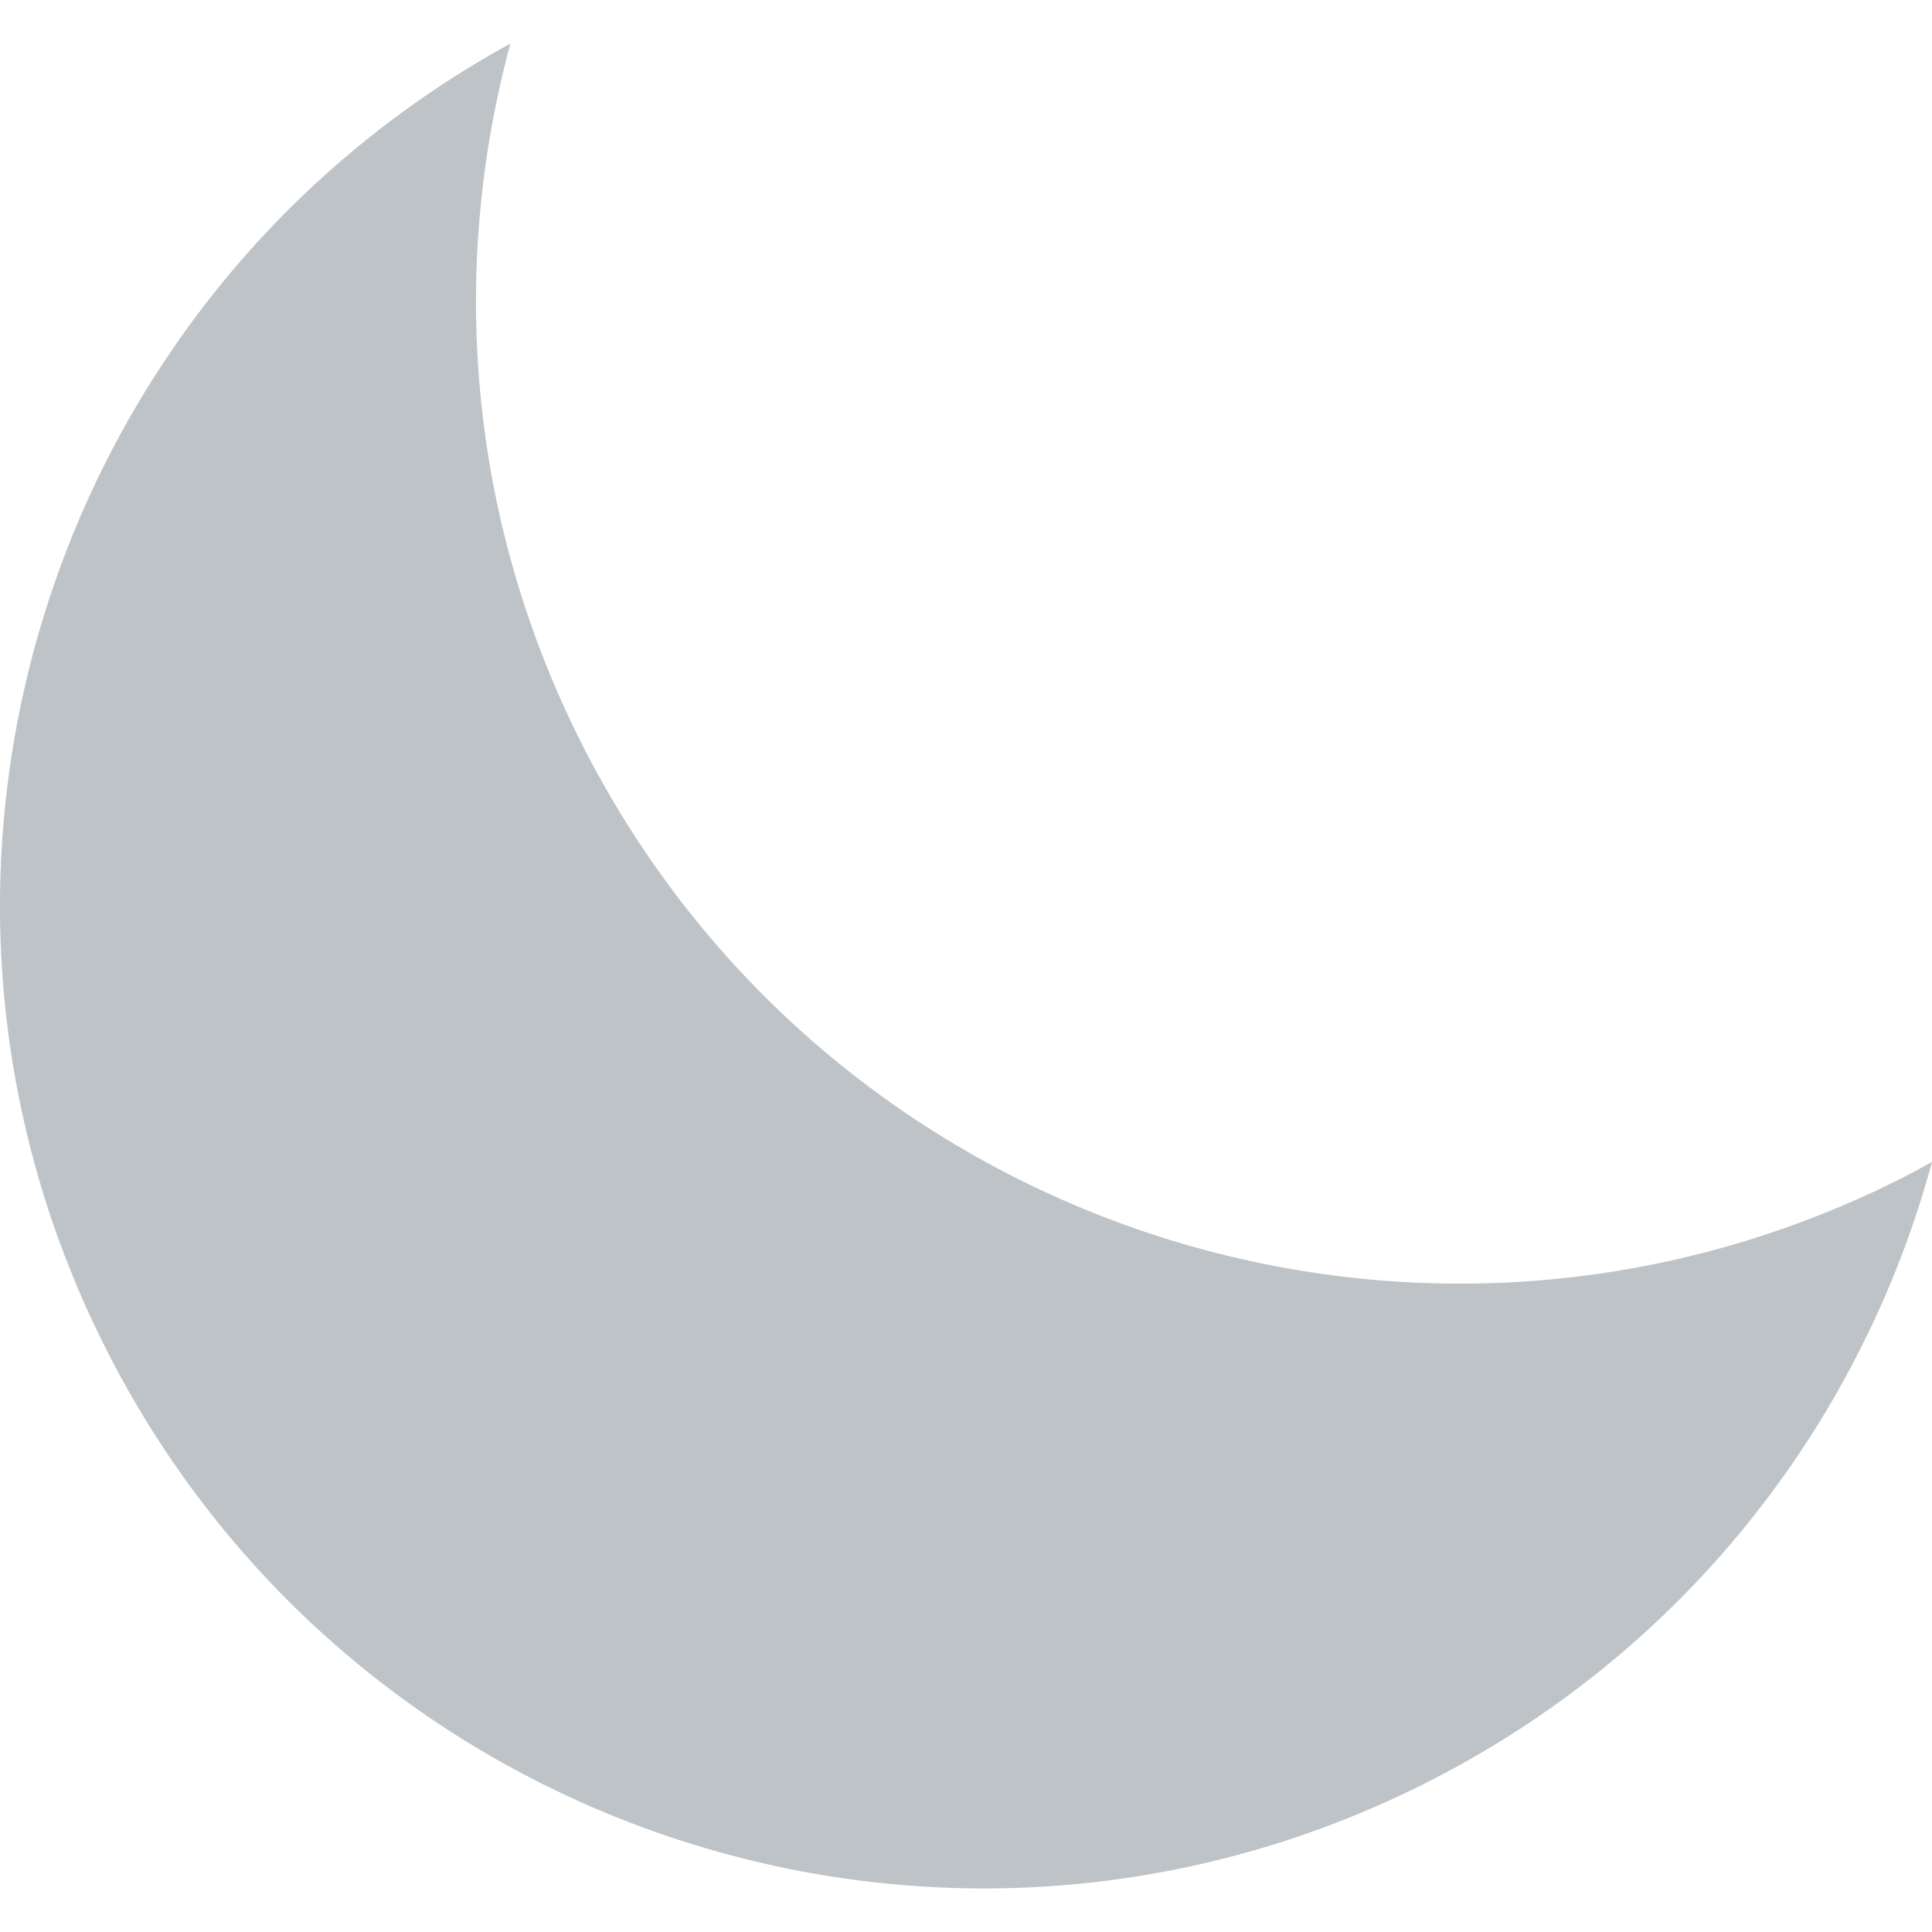
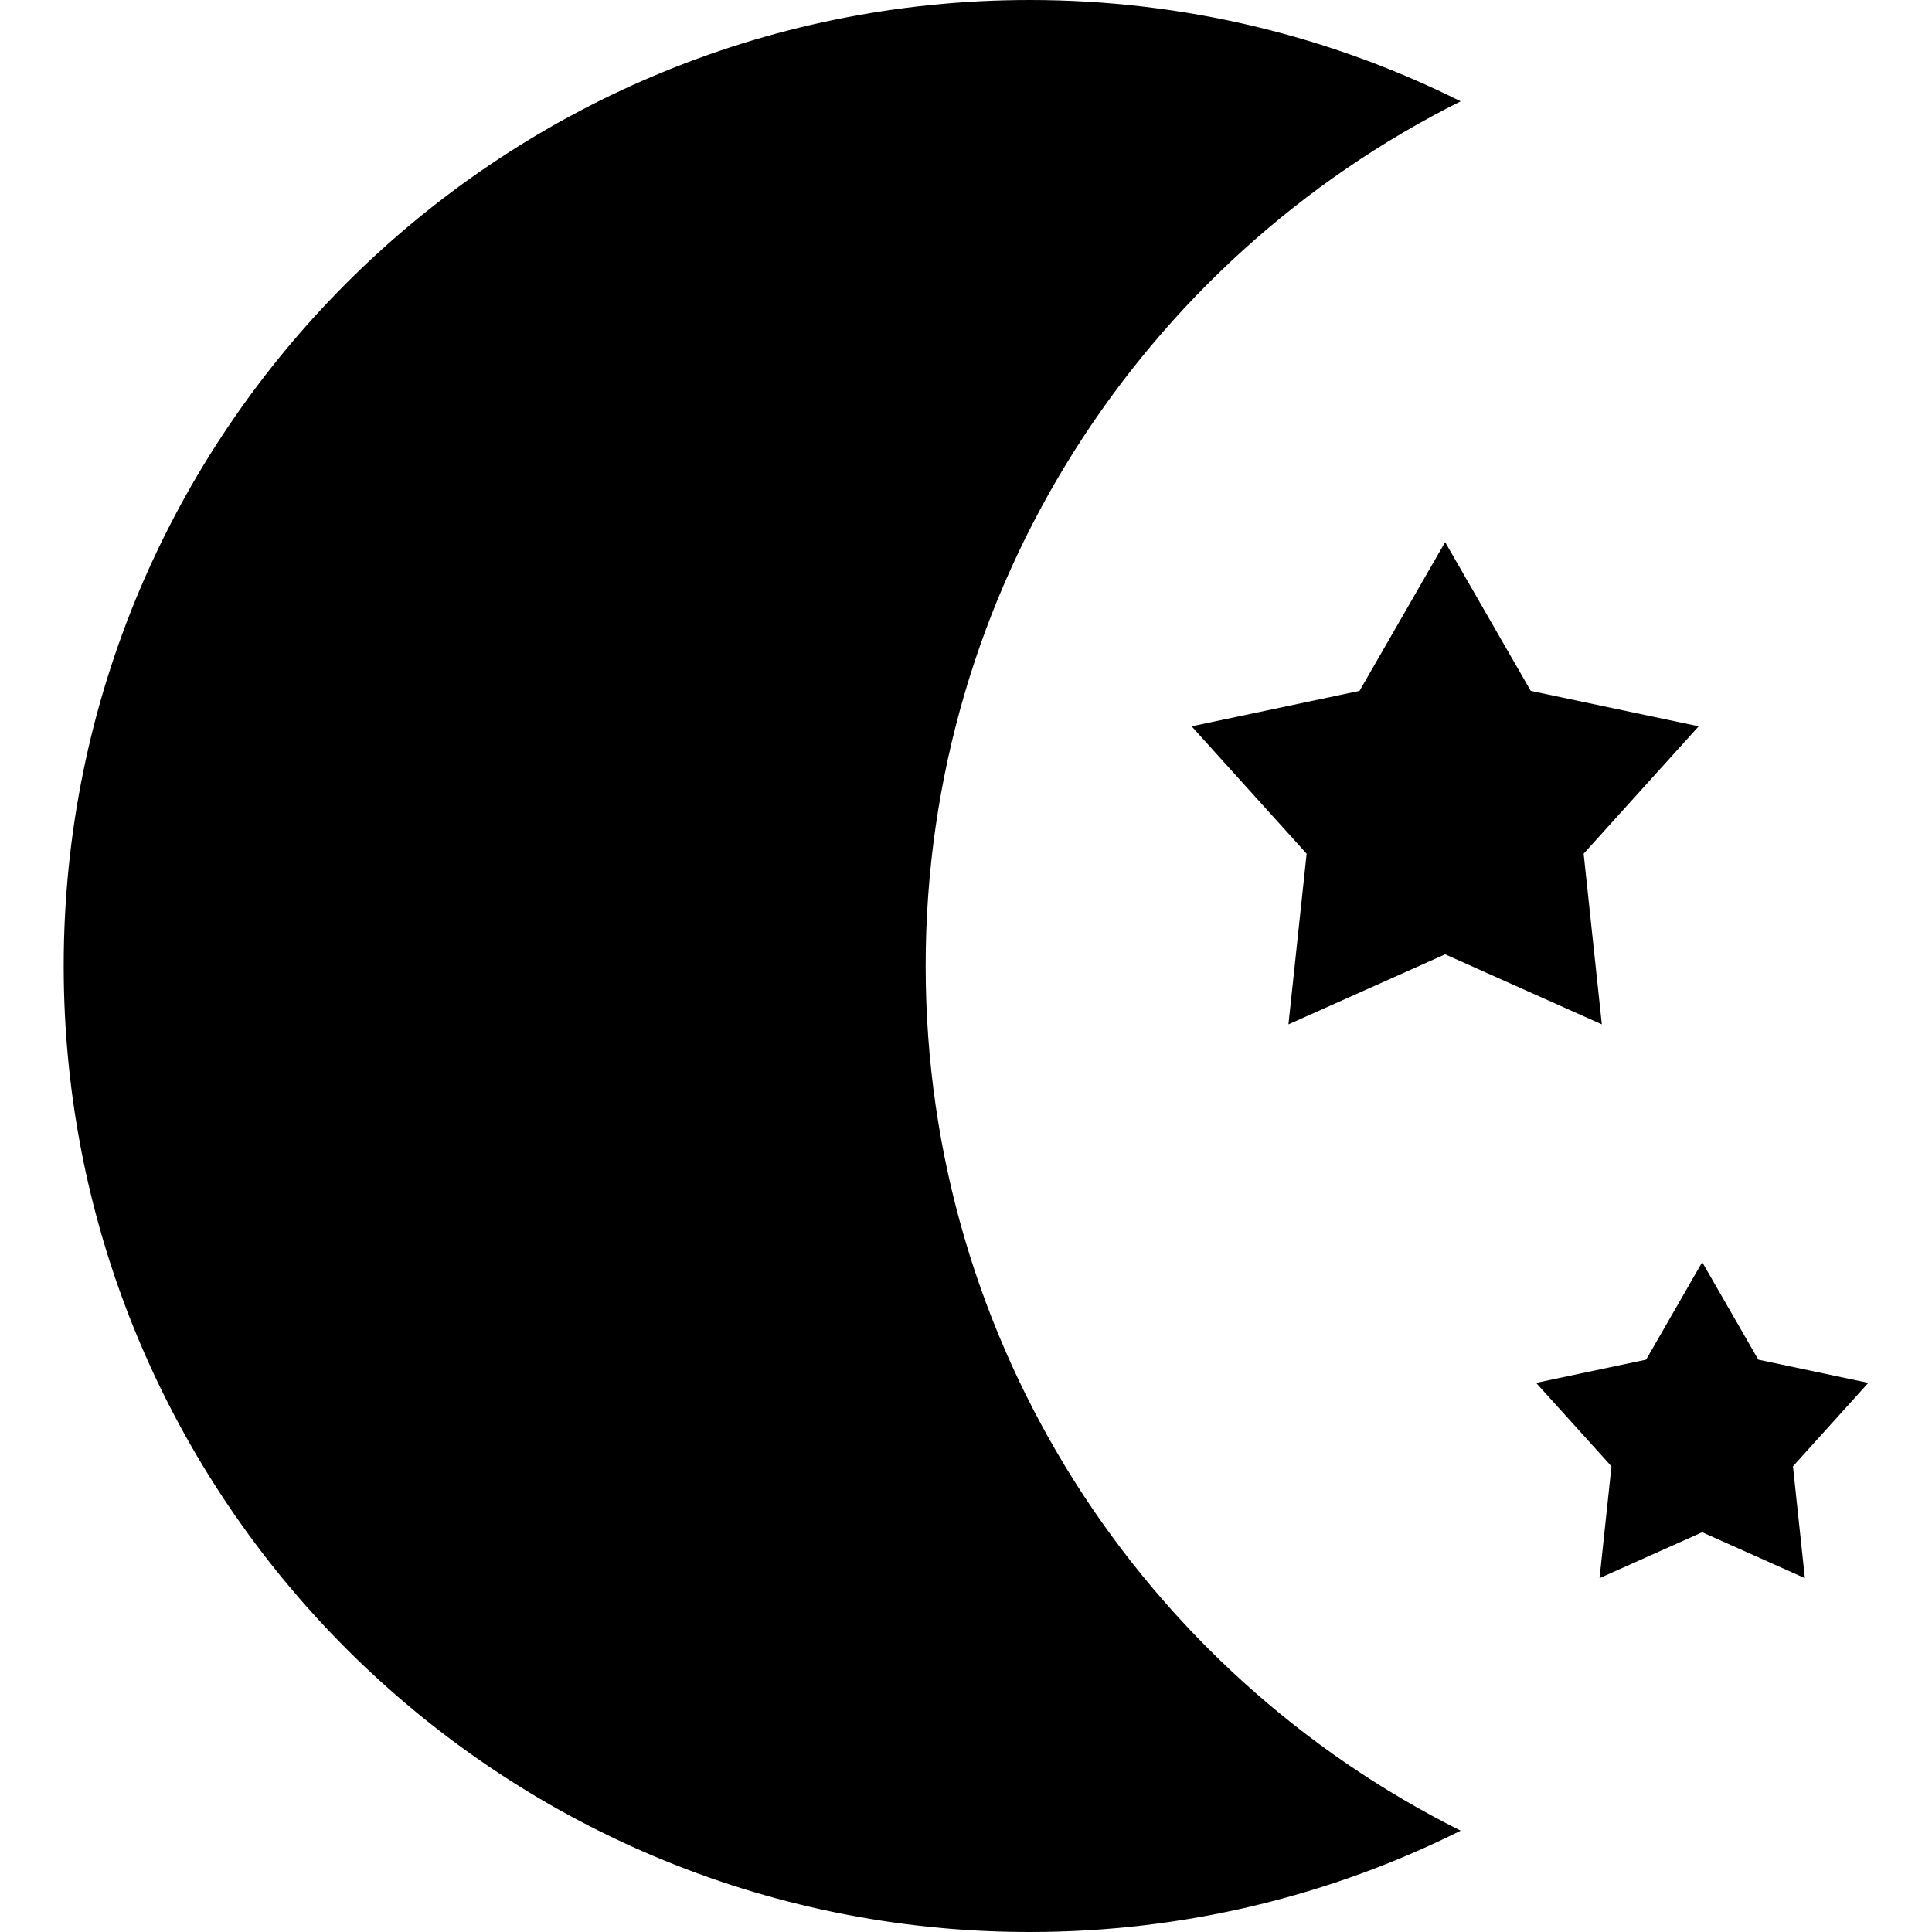
- <svg xmlns="http://www.w3.org/2000/svg" version="1.1" id="Capa_1" x="0px" y="0px" viewBox="0 0 47.167 47.167" style="enable-background:new 0 0 47.167 47.167;" xml:space="preserve">
-   <path style="fill:#BDC3C7;" d="M46.369,28.793c-11.852,5.935-26.271,1.138-32.206-10.714c-2.748-5.488-3.191-11.524-1.702-17.016  C1.197,7.236-3.255,21.263,2.544,32.844C8.479,44.696,22.898,49.493,34.75,43.558c6.364-3.187,10.69-8.821,12.417-15.19  C46.903,28.513,46.64,28.658,46.369,28.793z" />
+ <svg xmlns="http://www.w3.org/2000/svg" version="1.1" id="Layer_1" x="0px" y="0px" viewBox="0 0 455 455" style="enable-background:new 0 0 455 455;" xml:space="preserve">
+   <g>
+     <polygon points="320.18,162.705 280.63,171.052 307.72,201.052 303.437,241.245 340.34,224.751 377.243,241.245 372.96,201.052    400.05,171.052 360.5,162.705 340.34,127.67  " />
+     <polygon points="440,325.677 414.091,320.208 400.883,297.253 387.675,320.208 361.766,325.677 379.513,345.33 376.708,371.661    400.884,360.855 425.063,371.661 422.254,345.329  " />
+     <path d="M218,227.5c0-89.167,51.306-166.338,126-203.64C313.443,8.6,278.978,0,242.5,0C116.855,0,15,101.855,15,227.5   S116.855,455,242.5,455c36.478,0,70.943-8.6,101.5-23.86C269.306,393.838,218,316.667,218,227.5z" />
+   </g>
  <g>
</g>
  <g>
</g>
  <g>
</g>
  <g>
</g>
  <g>
</g>
  <g>
</g>
  <g>
</g>
  <g>
</g>
  <g>
</g>
  <g>
</g>
  <g>
</g>
  <g>
</g>
  <g>
</g>
  <g>
</g>
  <g>
</g>
</svg>
